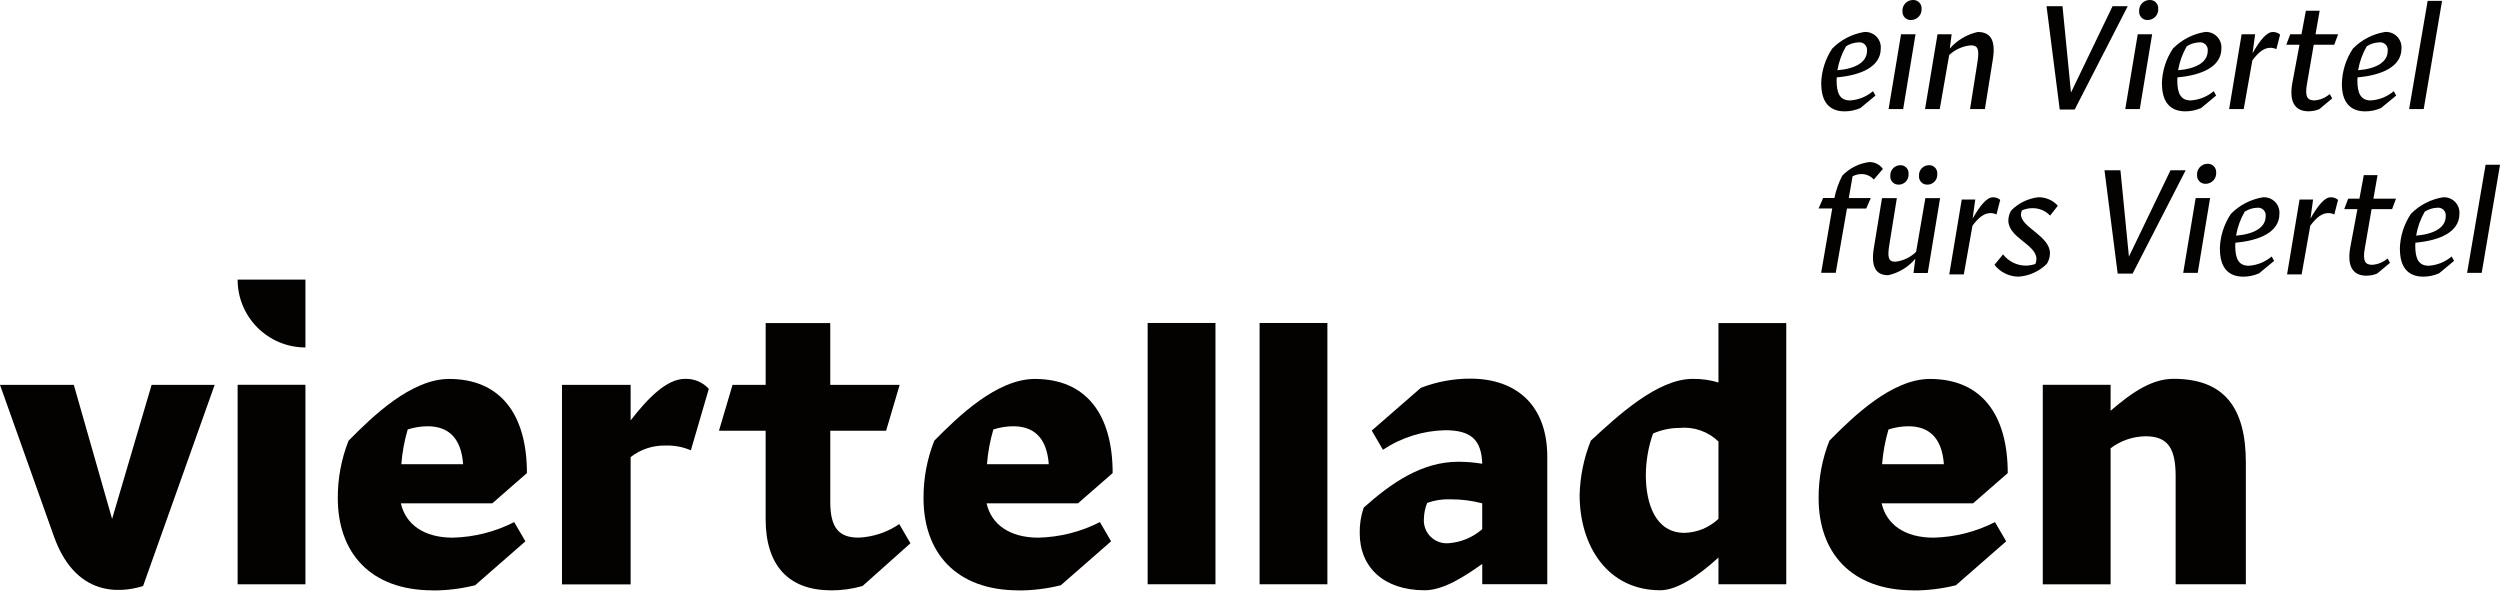
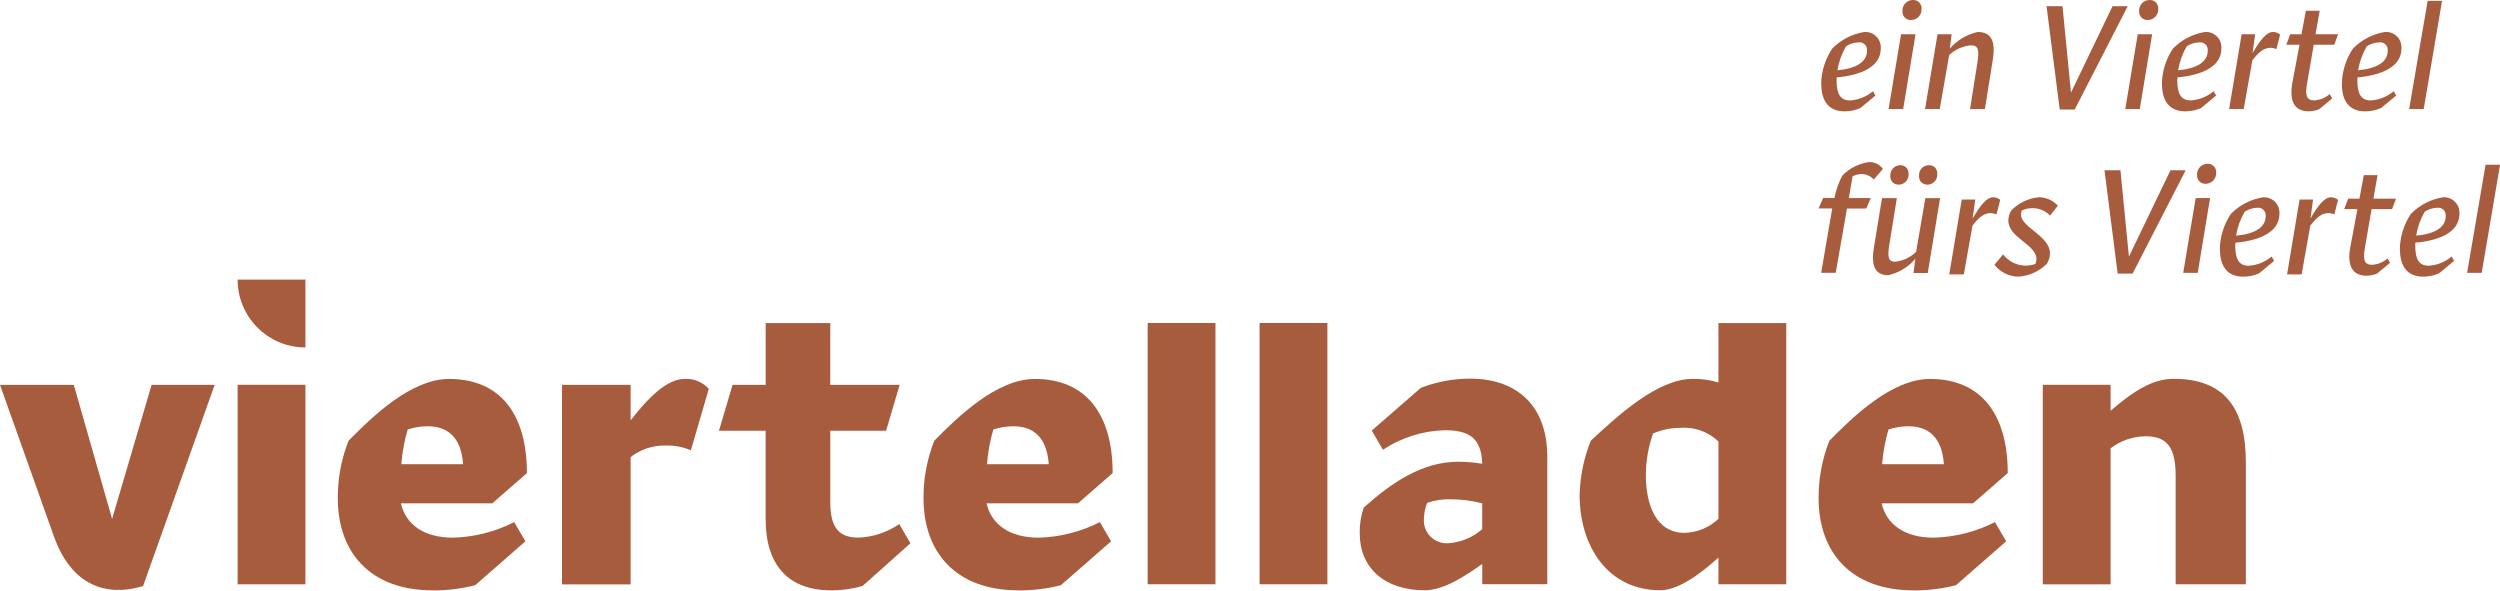
<svg xmlns="http://www.w3.org/2000/svg" width="182.099" height="43" viewBox="0 0 182.099 43">
  <g id="Viertelladen" transform="translate(0 -0.212)">
-     <path id="Pfad_419" data-name="Pfad 419" d="M168.87,46.218c-4.561,0-6.918-2.761-6.918-6.713a11.211,11.211,0,0,1,.784-4.186c1.743-1.772,4.561-4.5,7.325-4.5,3.722,0,5.667,2.559,5.667,6.858L173.2,39.88h-6.656c.347,1.542,1.687,2.5,3.778,2.5a10.4,10.4,0,0,0,4.476-1.134l.816,1.4-3.661,3.2a12.69,12.69,0,0,1-3.08.379ZM167.042,34.5a12.279,12.279,0,0,0-.465,2.527h4.5c-.145-2.006-1.162-2.761-2.587-2.761A4.733,4.733,0,0,0,167.042,34.5Z" transform="translate(-29.485 -3.005)" fill="#030201" />
-     <path id="Pfad_420" data-name="Pfad 420" d="M130.008,44.292c-1.191.844-2.789,1.917-4.185,1.917-2.963,0-4.738-1.655-4.738-4.158a5.466,5.466,0,0,1,.29-1.861c2.006-1.8,4.242-3.342,6.89-3.342a10.646,10.646,0,0,1,1.744.145c-.056-1.744-.816-2.442-2.7-2.442a8.527,8.527,0,0,0-4.533,1.425l-.815-1.4,3.577-3.112a9.939,9.939,0,0,1,3.6-.67c3.314,0,5.61,1.889,5.61,5.7v9.272h-4.738V44.292Zm0-2.527V39.876a8.919,8.919,0,0,0-2.325-.291,4.426,4.426,0,0,0-1.687.262,3.25,3.25,0,0,0-.234,1.134,1.662,1.662,0,0,0,1.8,1.8A4.161,4.161,0,0,0,130,41.765Z" transform="translate(-22.044 -3.002)" fill="#030201" />
-     <path id="Pfad_421" data-name="Pfad 421" d="M150.782,42.924c-1.542,1.4-3.051,2.381-4.241,2.381-3.834,0-5.872-3.224-5.872-6.945a11.373,11.373,0,0,1,.815-3.951c1.945-1.8,4.85-4.5,7.409-4.5a6.209,6.209,0,0,1,1.889.262v-4.33h4.939V44.869h-4.939Zm0-2.817V34.469a3.6,3.6,0,0,0-2.849-.989,4.839,4.839,0,0,0-1.917.408,9.31,9.31,0,0,0-.524,3.023c0,2.09.7,4.213,2.816,4.213a3.749,3.749,0,0,0,2.47-1.017Z" transform="translate(-25.61 -2.099)" fill="#030201" />
-     <path id="Pfad_422" data-name="Pfad 422" d="M186.854,35.867v9.91h-4.94V31.245h4.94v1.889c1.687-1.453,3.08-2.325,4.593-2.325,3.722,0,5.259,2.151,5.259,6.1v8.864h-5.114V37.9c0-2.006-.553-2.906-2.18-2.906A4.3,4.3,0,0,0,186.854,35.867Z" transform="translate(-33.119 -3.004)" fill="#030201" />
-     <path id="Pfad_423" data-name="Pfad 423" d="M112.169,25.837h4.939V44.869h-4.939Z" transform="translate(-20.421 -2.099)" fill="#030201" />
-     <path id="Pfad_424" data-name="Pfad 424" d="M3.927,42.383,0,31.347H5.376l2.789,9.764,2.878-9.764h4.593L10.422,46C9.4,46.314,5.667,47.259,3.927,42.383Z" transform="translate(0 -3.102)" fill="#030201" />
-     <path id="Pfad_425" data-name="Pfad 425" d="M55.047,36.51v9.272h-5V31.25h5v2.587c1.28-1.655,2.644-3.023,3.951-3.023a2.238,2.238,0,0,1,1.744.726l-1.308,4.477A4.329,4.329,0,0,0,57.6,35.67a3.994,3.994,0,0,0-2.559.844Z" transform="translate(-9.112 -3.005)" fill="#030201" />
-     <path id="Pfad_426" data-name="Pfad 426" d="M72.163,45.308c-3.051,0-4.737-1.8-4.737-5.174V33.686h-3.4l.989-3.341h2.413v-4.5h4.705v4.5h5.056L76.2,33.686H72.134v5.2c0,1.917.67,2.587,2.062,2.587a5.67,5.67,0,0,0,2.962-.989l.815,1.4-3.487,3.111a8.217,8.217,0,0,1-2.324.319Z" transform="translate(-11.657 -2.1)" fill="#030201" />
-     <path id="Pfad_427" data-name="Pfad 427" d="M89.16,46.218c-4.561,0-6.918-2.761-6.918-6.713a11.218,11.218,0,0,1,.783-4.186c1.744-1.772,4.561-4.5,7.326-4.5,3.721,0,5.667,2.559,5.667,6.858L93.491,39.88H86.835c.347,1.542,1.687,2.5,3.778,2.5a10.4,10.4,0,0,0,4.476-1.134l.815,1.4-3.661,3.2a12.69,12.69,0,0,1-3.08.379ZM87.328,34.5a12.274,12.274,0,0,0-.464,2.527h4.5c-.145-2.006-1.162-2.761-2.587-2.761A4.734,4.734,0,0,0,87.328,34.5Z" transform="translate(-14.973 -3.005)" fill="#030201" />
-     <path id="Pfad_428" data-name="Pfad 428" d="M21.16,31.341H26.1V45.873H21.16Z" transform="translate(-3.852 -3.101)" fill="#030201" />
-     <path id="Pfad_429" data-name="Pfad 429" d="M102.2,25.836h4.94V44.868H102.2Z" transform="translate(-18.606 -2.099)" fill="#030201" />
-     <path id="Pfad_430" data-name="Pfad 430" d="M26.1,28.375V23.434H21.16A4.941,4.941,0,0,0,26.1,28.375Z" transform="translate(-3.852 -2.854)" fill="#030201" />
-     <path id="Pfad_431" data-name="Pfad 431" d="M37,46.218c-4.561,0-6.918-2.761-6.918-6.713a11.217,11.217,0,0,1,.783-4.186c1.744-1.772,4.561-4.5,7.326-4.5,3.721,0,5.667,2.559,5.667,6.858L41.334,39.88H34.678c.347,1.542,1.687,2.5,3.778,2.5a10.4,10.4,0,0,0,4.476-1.134l.815,1.4-3.661,3.2a12.689,12.689,0,0,1-3.08.379ZM35.174,34.5a12.273,12.273,0,0,0-.464,2.527h4.5c-.145-2.006-1.162-2.761-2.587-2.761A4.734,4.734,0,0,0,35.174,34.5Z" transform="translate(-5.477 -3.005)" fill="#030201" />
-     <path id="Pfad_432" data-name="Pfad 432" d="M162.179,6.842a4.781,4.781,0,0,1,.807-2.576A4.224,4.224,0,0,1,165.32,3.06a1.123,1.123,0,0,1,1.2,1.207c0,1.336-1.458,1.946-3.206,2.1a1.206,1.206,0,0,0-.012.21c0,.993.267,1.469.985,1.469a2.871,2.871,0,0,0,1.668-.674l.177.319-1.094.908a2.829,2.829,0,0,1-1.15.242c-1.139,0-1.7-.719-1.7-2ZM163.992,4.1a5.177,5.177,0,0,0-.63,1.748c1.393-.121,2.156-.63,2.156-1.413a.551.551,0,0,0-.63-.618,1.774,1.774,0,0,0-.9.287Z" transform="translate(-29.526 -0.518)" fill="#030201" />
-     <path id="Pfad_433" data-name="Pfad 433" d="M170.146,2.707l-.9,5.45h-1.062l.908-5.45Zm-.311-1.037a.6.6,0,0,1-.641-.63.769.769,0,0,1,.751-.828.6.6,0,0,1,.641.63A.769.769,0,0,1,169.836,1.67Z" transform="translate(-30.62)" fill="#030201" />
-     <path id="Pfad_434" data-name="Pfad 434" d="M173.189,4.731,172.5,8.675H171.43l.908-5.45h1.029l-.133,1.042a3.777,3.777,0,0,1,2.034-1.207c.985,0,1.316.662,1.094,2.035l-.573,3.581h-1.082l.521-3.294c.165-1.029.1-1.348-.477-1.348a2.653,2.653,0,0,0-1.558.7Z" transform="translate(-31.21 -0.518)" fill="#030201" />
-     <path id="Pfad_435" data-name="Pfad 435" d="M183.21,8.293,182.249.765h1.163l.618,6.289L187.057.765h1.106L184.3,8.293Z" transform="translate(-33.18 -0.101)" fill="#030201" />
-     <path id="Pfad_436" data-name="Pfad 436" d="M191.217,2.707l-.9,5.45H189.26l.908-5.45Zm-.307-1.037a.6.6,0,0,1-.641-.63.769.769,0,0,1,.751-.828.6.6,0,0,1,.641.63A.769.769,0,0,1,190.911,1.67Z" transform="translate(-34.456)" fill="#030201" />
-     <path id="Pfad_437" data-name="Pfad 437" d="M192.52,6.842a4.782,4.782,0,0,1,.807-2.576,4.224,4.224,0,0,1,2.334-1.207,1.123,1.123,0,0,1,1.194,1.207c0,1.336-1.457,1.946-3.2,2.1a1.2,1.2,0,0,0-.012.21c0,.993.267,1.469.985,1.469a2.871,2.871,0,0,0,1.668-.674l.177.319-1.094.908a2.83,2.83,0,0,1-1.15.242c-1.139,0-1.7-.719-1.7-2ZM194.333,4.1a5.177,5.177,0,0,0-.63,1.748c1.393-.121,2.156-.63,2.156-1.413a.551.551,0,0,0-.63-.618,1.771,1.771,0,0,0-.9.287Z" transform="translate(-35.05 -0.518)" fill="#030201" />
-     <path id="Pfad_438" data-name="Pfad 438" d="M198.51,8.675l.909-5.45h.985l-.19,1.381c.565-.985,1.037-1.546,1.481-1.546a.786.786,0,0,1,.528.19l-.274,1.062a.973.973,0,0,0-.432-.1c-.465,0-.852.3-1.316.916l-.63,3.548Z" transform="translate(-36.14 -0.518)" fill="#030201" />
-     <path id="Pfad_439" data-name="Pfad 439" d="M205.241,8.495c-1.106,0-1.425-.807-1.2-2.067l.521-2.785h-.961l.287-.763h.82l.318-1.712h1.005l-.3,1.712h1.647l-.287.763H205.6l-.488,2.83c-.177.949.025,1.227.529,1.227a1.9,1.9,0,0,0,1.126-.464l.177.319-.941.783a2.006,2.006,0,0,1-.775.153h.008Z" transform="translate(-37.068 -0.174)" fill="#030201" />
-     <path id="Pfad_440" data-name="Pfad 440" d="M208.55,6.842a4.774,4.774,0,0,1,.807-2.576,4.221,4.221,0,0,1,2.333-1.207,1.123,1.123,0,0,1,1.2,1.207c0,1.336-1.458,1.946-3.2,2.1a1.206,1.206,0,0,0-.012.21c0,.993.266,1.469.985,1.469a2.87,2.87,0,0,0,1.667-.674l.177.319L211.4,8.6a2.833,2.833,0,0,1-1.151.242c-1.138,0-1.7-.719-1.7-2ZM210.363,4.1a5.142,5.142,0,0,0-.63,1.748c1.392-.121,2.155-.63,2.155-1.413a.551.551,0,0,0-.63-.618,1.771,1.771,0,0,0-.9.287Z" transform="translate(-37.968 -0.518)" fill="#030201" />
-     <path id="Pfad_441" data-name="Pfad 441" d="M214.539,8.171l1.348-7.88h1.049L215.6,8.171Z" transform="translate(-39.058 -0.014)" fill="#030201" />
-     <path id="Pfad_442" data-name="Pfad 442" d="M164.019,16.962l-.82,4.687h-1.062l.807-4.687h-.993l.331-.763h.82a6.242,6.242,0,0,1,.573-1.623,3.3,3.3,0,0,1,1.966-.993,1.189,1.189,0,0,1,.993.5l-.663.775a1.184,1.184,0,0,0-.916-.4,1.361,1.361,0,0,0-.63.166l-.274,1.582h1.6l-.331.763h-1.4Z" transform="translate(-29.485 -1.567)" fill="#030201" />
-     <path id="Pfad_443" data-name="Pfad 443" d="M169.881,20.658a3.617,3.617,0,0,1-1.979,1.2c-.941,0-1.271-.662-1.037-2.035l.586-3.581h1.081L168,19.54c-.177,1.029-.089,1.336.42,1.336a2.577,2.577,0,0,0,1.514-.719l.674-3.912h1.074l-.9,5.45h-1.037l.133-1.037Zm-1.207-5.4a.582.582,0,0,1-.618-.63.73.73,0,0,1,.718-.783.579.579,0,0,1,.61.618.727.727,0,0,1-.707.8Zm2.091,0a.582.582,0,0,1-.618-.63.722.722,0,0,1,.719-.783.578.578,0,0,1,.609.618.726.726,0,0,1-.707.8Z" transform="translate(-30.366 -1.6)" fill="#030201" />
-     <path id="Pfad_444" data-name="Pfad 444" d="M173.585,22.19l.909-5.45h.985l-.19,1.381c.565-.985,1.037-1.546,1.481-1.546a.785.785,0,0,1,.528.19l-.274,1.062a.972.972,0,0,0-.432-.1c-.465,0-.851.3-1.316.916l-.63,3.548Z" transform="translate(-31.602 -1.993)" fill="#030201" />
-     <path id="Pfad_445" data-name="Pfad 445" d="M177.606,21.491l.63-.763a2.1,2.1,0,0,0,1.647.819,2.258,2.258,0,0,0,.707-.121.925.925,0,0,0,.077-.367c0-1.05-2.046-1.538-2.046-2.8a1.489,1.489,0,0,1,.2-.719,3.265,3.265,0,0,1,2-.973,1.864,1.864,0,0,1,1.405.618l-.565.719a1.722,1.722,0,0,0-1.292-.541,1.786,1.786,0,0,0-.763.165.855.855,0,0,0-.065.3c0,.929,2.111,1.558,2.111,2.818a1.435,1.435,0,0,1-.222.763,3.221,3.221,0,0,1-2.066.941,2.243,2.243,0,0,1-1.756-.864Z" transform="translate(-32.334 -1.987)" fill="#030201" />
-     <path id="Pfad_446" data-name="Pfad 446" d="M188.37,21.807l-.961-7.529h1.162l.618,6.289,3.028-6.289h1.106l-3.867,7.529Z" transform="translate(-34.119 -1.664)" fill="#030201" />
-     <path id="Pfad_447" data-name="Pfad 447" d="M196.378,16.225l-.9,5.45H194.42l.908-5.45Zm-.308-1.037a.6.6,0,0,1-.641-.63.769.769,0,0,1,.751-.828.6.6,0,0,1,.641.63A.769.769,0,0,1,196.071,15.188Z" transform="translate(-35.396 -1.588)" fill="#030201" />
-     <path id="Pfad_448" data-name="Pfad 448" d="M197.68,20.353a4.781,4.781,0,0,1,.807-2.576,4.223,4.223,0,0,1,2.334-1.207,1.123,1.123,0,0,1,1.2,1.207c0,1.336-1.458,1.946-3.206,2.1a1.205,1.205,0,0,0-.012.21c0,.993.267,1.469.986,1.469a2.87,2.87,0,0,0,1.667-.674l.178.319-1.094.908a2.833,2.833,0,0,1-1.151.242c-1.139,0-1.7-.719-1.7-2Zm1.813-2.737a5.176,5.176,0,0,0-.63,1.748c1.393-.121,2.156-.63,2.156-1.413a.551.551,0,0,0-.63-.618,1.774,1.774,0,0,0-.9.287Z" transform="translate(-35.989 -1.987)" fill="#030201" />
-     <path id="Pfad_449" data-name="Pfad 449" d="M203.67,22.19l.908-5.45h.986l-.19,1.381c.565-.985,1.037-1.546,1.481-1.546a.786.786,0,0,1,.528.19l-.274,1.062a.972.972,0,0,0-.432-.1c-.465,0-.852.3-1.316.916l-.63,3.548Z" transform="translate(-37.08 -1.993)" fill="#030201" />
-     <path id="Pfad_450" data-name="Pfad 450" d="M210.4,22.014c-1.106,0-1.425-.807-1.2-2.067l.521-2.785h-.961l.287-.763h.82l.319-1.712h1l-.3,1.712h1.647l-.287.763h-1.494l-.488,2.83c-.177.949.02,1.227.529,1.227a1.9,1.9,0,0,0,1.126-.464l.177.319-.941.783a2.007,2.007,0,0,1-.775.153h.008Z" transform="translate(-38.007 -1.718)" fill="#030201" />
-     <path id="Pfad_451" data-name="Pfad 451" d="M213.71,20.352a4.774,4.774,0,0,1,.807-2.576,4.221,4.221,0,0,1,2.333-1.207,1.123,1.123,0,0,1,1.2,1.207c0,1.336-1.458,1.946-3.206,2.1a1.29,1.29,0,0,0-.011.21c0,.993.266,1.469.985,1.469a2.87,2.87,0,0,0,1.667-.674l.177.319-1.094.908a2.834,2.834,0,0,1-1.151.242c-1.138,0-1.7-.719-1.7-2Zm1.816-2.737a5.157,5.157,0,0,0-.629,1.748c1.392-.121,2.155-.63,2.155-1.413a.551.551,0,0,0-.63-.618,1.777,1.777,0,0,0-.9.287Z" transform="translate(-38.907 -1.987)" fill="#030201" />
-     <path id="Pfad_452" data-name="Pfad 452" d="M219.7,21.688l1.348-7.88H222.1l-1.336,7.88Z" transform="translate(-39.998 -1.599)" fill="#030201" />
+     <path id="Pfad_419" data-name="Pfad 419" d="M168.87,46.218c-4.561,0-6.918-2.761-6.918-6.713a11.211,11.211,0,0,1,.784-4.186c1.743-1.772,4.561-4.5,7.325-4.5,3.722,0,5.667,2.559,5.667,6.858L173.2,39.88h-6.656c.347,1.542,1.687,2.5,3.778,2.5a10.4,10.4,0,0,0,4.476-1.134l.816,1.4-3.661,3.2a12.69,12.69,0,0,1-3.08.379ZM167.042,34.5a12.279,12.279,0,0,0-.465,2.527h4.5c-.145-2.006-1.162-2.761-2.587-2.761A4.733,4.733,0,0,0,167.042,34.5Z" transform="translate(-29.485 -3.005)" fill="#A85C3E" />
+     <path id="Pfad_420" data-name="Pfad 420" d="M130.008,44.292c-1.191.844-2.789,1.917-4.185,1.917-2.963,0-4.738-1.655-4.738-4.158a5.466,5.466,0,0,1,.29-1.861c2.006-1.8,4.242-3.342,6.89-3.342a10.646,10.646,0,0,1,1.744.145c-.056-1.744-.816-2.442-2.7-2.442a8.527,8.527,0,0,0-4.533,1.425l-.815-1.4,3.577-3.112a9.939,9.939,0,0,1,3.6-.67c3.314,0,5.61,1.889,5.61,5.7v9.272h-4.738V44.292Zm0-2.527V39.876a8.919,8.919,0,0,0-2.325-.291,4.426,4.426,0,0,0-1.687.262,3.25,3.25,0,0,0-.234,1.134,1.662,1.662,0,0,0,1.8,1.8A4.161,4.161,0,0,0,130,41.765Z" transform="translate(-22.044 -3.002)" fill="#A85C3E" />
+     <path id="Pfad_421" data-name="Pfad 421" d="M150.782,42.924c-1.542,1.4-3.051,2.381-4.241,2.381-3.834,0-5.872-3.224-5.872-6.945a11.373,11.373,0,0,1,.815-3.951c1.945-1.8,4.85-4.5,7.409-4.5a6.209,6.209,0,0,1,1.889.262v-4.33h4.939V44.869h-4.939Zm0-2.817V34.469a3.6,3.6,0,0,0-2.849-.989,4.839,4.839,0,0,0-1.917.408,9.31,9.31,0,0,0-.524,3.023c0,2.09.7,4.213,2.816,4.213a3.749,3.749,0,0,0,2.47-1.017Z" transform="translate(-25.61 -2.099)" fill="#A85C3E" />
+     <path id="Pfad_422" data-name="Pfad 422" d="M186.854,35.867v9.91h-4.94V31.245h4.94v1.889c1.687-1.453,3.08-2.325,4.593-2.325,3.722,0,5.259,2.151,5.259,6.1v8.864h-5.114V37.9c0-2.006-.553-2.906-2.18-2.906A4.3,4.3,0,0,0,186.854,35.867Z" transform="translate(-33.119 -3.004)" fill="#A85C3E" />
+     <path id="Pfad_423" data-name="Pfad 423" d="M112.169,25.837h4.939V44.869h-4.939Z" transform="translate(-20.421 -2.099)" fill="#A85C3E" />
+     <path id="Pfad_424" data-name="Pfad 424" d="M3.927,42.383,0,31.347H5.376l2.789,9.764,2.878-9.764h4.593L10.422,46C9.4,46.314,5.667,47.259,3.927,42.383Z" transform="translate(0 -3.102)" fill="#A85C3E" />
+     <path id="Pfad_425" data-name="Pfad 425" d="M55.047,36.51v9.272h-5V31.25h5v2.587c1.28-1.655,2.644-3.023,3.951-3.023a2.238,2.238,0,0,1,1.744.726l-1.308,4.477A4.329,4.329,0,0,0,57.6,35.67a3.994,3.994,0,0,0-2.559.844Z" transform="translate(-9.112 -3.005)" fill="#A85C3E" />
+     <path id="Pfad_426" data-name="Pfad 426" d="M72.163,45.308c-3.051,0-4.737-1.8-4.737-5.174V33.686h-3.4l.989-3.341h2.413v-4.5h4.705v4.5h5.056L76.2,33.686H72.134v5.2c0,1.917.67,2.587,2.062,2.587a5.67,5.67,0,0,0,2.962-.989l.815,1.4-3.487,3.111a8.217,8.217,0,0,1-2.324.319Z" transform="translate(-11.657 -2.1)" fill="#A85C3E" />
+     <path id="Pfad_427" data-name="Pfad 427" d="M89.16,46.218c-4.561,0-6.918-2.761-6.918-6.713a11.218,11.218,0,0,1,.783-4.186c1.744-1.772,4.561-4.5,7.326-4.5,3.721,0,5.667,2.559,5.667,6.858L93.491,39.88H86.835c.347,1.542,1.687,2.5,3.778,2.5a10.4,10.4,0,0,0,4.476-1.134l.815,1.4-3.661,3.2a12.69,12.69,0,0,1-3.08.379ZM87.328,34.5a12.274,12.274,0,0,0-.464,2.527h4.5c-.145-2.006-1.162-2.761-2.587-2.761A4.734,4.734,0,0,0,87.328,34.5Z" transform="translate(-14.973 -3.005)" fill="#A85C3E" />
+     <path id="Pfad_428" data-name="Pfad 428" d="M21.16,31.341H26.1V45.873H21.16Z" transform="translate(-3.852 -3.101)" fill="#A85C3E" />
+     <path id="Pfad_429" data-name="Pfad 429" d="M102.2,25.836h4.94V44.868H102.2Z" transform="translate(-18.606 -2.099)" fill="#A85C3E" />
+     <path id="Pfad_430" data-name="Pfad 430" d="M26.1,28.375V23.434H21.16A4.941,4.941,0,0,0,26.1,28.375Z" transform="translate(-3.852 -2.854)" fill="#A85C3E" />
+     <path id="Pfad_431" data-name="Pfad 431" d="M37,46.218c-4.561,0-6.918-2.761-6.918-6.713a11.217,11.217,0,0,1,.783-4.186c1.744-1.772,4.561-4.5,7.326-4.5,3.721,0,5.667,2.559,5.667,6.858L41.334,39.88H34.678c.347,1.542,1.687,2.5,3.778,2.5a10.4,10.4,0,0,0,4.476-1.134l.815,1.4-3.661,3.2a12.689,12.689,0,0,1-3.08.379ZM35.174,34.5a12.273,12.273,0,0,0-.464,2.527h4.5c-.145-2.006-1.162-2.761-2.587-2.761A4.734,4.734,0,0,0,35.174,34.5Z" transform="translate(-5.477 -3.005)" fill="#A85C3E" />
+     <path id="Pfad_432" data-name="Pfad 432" d="M162.179,6.842a4.781,4.781,0,0,1,.807-2.576A4.224,4.224,0,0,1,165.32,3.06a1.123,1.123,0,0,1,1.2,1.207c0,1.336-1.458,1.946-3.206,2.1a1.206,1.206,0,0,0-.012.21c0,.993.267,1.469.985,1.469a2.871,2.871,0,0,0,1.668-.674l.177.319-1.094.908a2.829,2.829,0,0,1-1.15.242c-1.139,0-1.7-.719-1.7-2ZM163.992,4.1a5.177,5.177,0,0,0-.63,1.748c1.393-.121,2.156-.63,2.156-1.413a.551.551,0,0,0-.63-.618,1.774,1.774,0,0,0-.9.287Z" transform="translate(-29.526 -0.518)" fill="#A85C3E" />
+     <path id="Pfad_433" data-name="Pfad 433" d="M170.146,2.707l-.9,5.45h-1.062l.908-5.45Zm-.311-1.037a.6.6,0,0,1-.641-.63.769.769,0,0,1,.751-.828.6.6,0,0,1,.641.63A.769.769,0,0,1,169.836,1.67Z" transform="translate(-30.62)" fill="#A85C3E" />
+     <path id="Pfad_434" data-name="Pfad 434" d="M173.189,4.731,172.5,8.675H171.43l.908-5.45h1.029l-.133,1.042a3.777,3.777,0,0,1,2.034-1.207c.985,0,1.316.662,1.094,2.035l-.573,3.581h-1.082l.521-3.294c.165-1.029.1-1.348-.477-1.348a2.653,2.653,0,0,0-1.558.7Z" transform="translate(-31.21 -0.518)" fill="#A85C3E" />
+     <path id="Pfad_435" data-name="Pfad 435" d="M183.21,8.293,182.249.765h1.163l.618,6.289L187.057.765h1.106L184.3,8.293Z" transform="translate(-33.18 -0.101)" fill="#A85C3E" />
+     <path id="Pfad_436" data-name="Pfad 436" d="M191.217,2.707l-.9,5.45H189.26l.908-5.45Zm-.307-1.037a.6.6,0,0,1-.641-.63.769.769,0,0,1,.751-.828.6.6,0,0,1,.641.63A.769.769,0,0,1,190.911,1.67Z" transform="translate(-34.456)" fill="#A85C3E" />
+     <path id="Pfad_437" data-name="Pfad 437" d="M192.52,6.842a4.782,4.782,0,0,1,.807-2.576,4.224,4.224,0,0,1,2.334-1.207,1.123,1.123,0,0,1,1.194,1.207c0,1.336-1.457,1.946-3.2,2.1a1.2,1.2,0,0,0-.012.21c0,.993.267,1.469.985,1.469a2.871,2.871,0,0,0,1.668-.674l.177.319-1.094.908a2.83,2.83,0,0,1-1.15.242c-1.139,0-1.7-.719-1.7-2ZM194.333,4.1a5.177,5.177,0,0,0-.63,1.748c1.393-.121,2.156-.63,2.156-1.413a.551.551,0,0,0-.63-.618,1.771,1.771,0,0,0-.9.287Z" transform="translate(-35.05 -0.518)" fill="#A85C3E" />
+     <path id="Pfad_438" data-name="Pfad 438" d="M198.51,8.675l.909-5.45h.985l-.19,1.381c.565-.985,1.037-1.546,1.481-1.546a.786.786,0,0,1,.528.19l-.274,1.062a.973.973,0,0,0-.432-.1c-.465,0-.852.3-1.316.916l-.63,3.548Z" transform="translate(-36.14 -0.518)" fill="#A85C3E" />
+     <path id="Pfad_439" data-name="Pfad 439" d="M205.241,8.495c-1.106,0-1.425-.807-1.2-2.067l.521-2.785h-.961l.287-.763h.82l.318-1.712h1.005l-.3,1.712h1.647l-.287.763H205.6l-.488,2.83c-.177.949.025,1.227.529,1.227a1.9,1.9,0,0,0,1.126-.464l.177.319-.941.783a2.006,2.006,0,0,1-.775.153h.008Z" transform="translate(-37.068 -0.174)" fill="#A85C3E" />
+     <path id="Pfad_440" data-name="Pfad 440" d="M208.55,6.842a4.774,4.774,0,0,1,.807-2.576,4.221,4.221,0,0,1,2.333-1.207,1.123,1.123,0,0,1,1.2,1.207c0,1.336-1.458,1.946-3.2,2.1a1.206,1.206,0,0,0-.012.21c0,.993.266,1.469.985,1.469a2.87,2.87,0,0,0,1.667-.674l.177.319L211.4,8.6a2.833,2.833,0,0,1-1.151.242c-1.138,0-1.7-.719-1.7-2ZM210.363,4.1a5.142,5.142,0,0,0-.63,1.748c1.392-.121,2.155-.63,2.155-1.413a.551.551,0,0,0-.63-.618,1.771,1.771,0,0,0-.9.287Z" transform="translate(-37.968 -0.518)" fill="#A85C3E" />
+     <path id="Pfad_441" data-name="Pfad 441" d="M214.539,8.171l1.348-7.88h1.049L215.6,8.171Z" transform="translate(-39.058 -0.014)" fill="#A85C3E" />
+     <path id="Pfad_442" data-name="Pfad 442" d="M164.019,16.962l-.82,4.687h-1.062l.807-4.687h-.993l.331-.763h.82a6.242,6.242,0,0,1,.573-1.623,3.3,3.3,0,0,1,1.966-.993,1.189,1.189,0,0,1,.993.5l-.663.775a1.184,1.184,0,0,0-.916-.4,1.361,1.361,0,0,0-.63.166l-.274,1.582h1.6l-.331.763h-1.4Z" transform="translate(-29.485 -1.567)" fill="#A85C3E" />
+     <path id="Pfad_443" data-name="Pfad 443" d="M169.881,20.658a3.617,3.617,0,0,1-1.979,1.2c-.941,0-1.271-.662-1.037-2.035l.586-3.581h1.081L168,19.54c-.177,1.029-.089,1.336.42,1.336a2.577,2.577,0,0,0,1.514-.719l.674-3.912h1.074l-.9,5.45h-1.037l.133-1.037Zm-1.207-5.4a.582.582,0,0,1-.618-.63.73.73,0,0,1,.718-.783.579.579,0,0,1,.61.618.727.727,0,0,1-.707.8Zm2.091,0a.582.582,0,0,1-.618-.63.722.722,0,0,1,.719-.783.578.578,0,0,1,.609.618.726.726,0,0,1-.707.8Z" transform="translate(-30.366 -1.6)" fill="#A85C3E" />
+     <path id="Pfad_444" data-name="Pfad 444" d="M173.585,22.19l.909-5.45h.985l-.19,1.381c.565-.985,1.037-1.546,1.481-1.546a.785.785,0,0,1,.528.19l-.274,1.062a.972.972,0,0,0-.432-.1c-.465,0-.851.3-1.316.916l-.63,3.548Z" transform="translate(-31.602 -1.993)" fill="#A85C3E" />
+     <path id="Pfad_445" data-name="Pfad 445" d="M177.606,21.491l.63-.763a2.1,2.1,0,0,0,1.647.819,2.258,2.258,0,0,0,.707-.121.925.925,0,0,0,.077-.367c0-1.05-2.046-1.538-2.046-2.8a1.489,1.489,0,0,1,.2-.719,3.265,3.265,0,0,1,2-.973,1.864,1.864,0,0,1,1.405.618l-.565.719a1.722,1.722,0,0,0-1.292-.541,1.786,1.786,0,0,0-.763.165.855.855,0,0,0-.065.3c0,.929,2.111,1.558,2.111,2.818a1.435,1.435,0,0,1-.222.763,3.221,3.221,0,0,1-2.066.941,2.243,2.243,0,0,1-1.756-.864Z" transform="translate(-32.334 -1.987)" fill="#A85C3E" />
+     <path id="Pfad_446" data-name="Pfad 446" d="M188.37,21.807l-.961-7.529h1.162l.618,6.289,3.028-6.289h1.106l-3.867,7.529Z" transform="translate(-34.119 -1.664)" fill="#A85C3E" />
+     <path id="Pfad_447" data-name="Pfad 447" d="M196.378,16.225l-.9,5.45H194.42l.908-5.45Zm-.308-1.037a.6.6,0,0,1-.641-.63.769.769,0,0,1,.751-.828.6.6,0,0,1,.641.63A.769.769,0,0,1,196.071,15.188Z" transform="translate(-35.396 -1.588)" fill="#A85C3E" />
+     <path id="Pfad_448" data-name="Pfad 448" d="M197.68,20.353a4.781,4.781,0,0,1,.807-2.576,4.223,4.223,0,0,1,2.334-1.207,1.123,1.123,0,0,1,1.2,1.207c0,1.336-1.458,1.946-3.206,2.1a1.205,1.205,0,0,0-.012.21c0,.993.267,1.469.986,1.469a2.87,2.87,0,0,0,1.667-.674l.178.319-1.094.908a2.833,2.833,0,0,1-1.151.242c-1.139,0-1.7-.719-1.7-2Zm1.813-2.737a5.176,5.176,0,0,0-.63,1.748c1.393-.121,2.156-.63,2.156-1.413a.551.551,0,0,0-.63-.618,1.774,1.774,0,0,0-.9.287Z" transform="translate(-35.989 -1.987)" fill="#A85C3E" />
+     <path id="Pfad_449" data-name="Pfad 449" d="M203.67,22.19l.908-5.45h.986l-.19,1.381c.565-.985,1.037-1.546,1.481-1.546a.786.786,0,0,1,.528.19l-.274,1.062a.972.972,0,0,0-.432-.1c-.465,0-.852.3-1.316.916l-.63,3.548Z" transform="translate(-37.08 -1.993)" fill="#A85C3E" />
+     <path id="Pfad_450" data-name="Pfad 450" d="M210.4,22.014c-1.106,0-1.425-.807-1.2-2.067l.521-2.785h-.961l.287-.763h.82l.319-1.712h1l-.3,1.712h1.647l-.287.763h-1.494l-.488,2.83c-.177.949.02,1.227.529,1.227a1.9,1.9,0,0,0,1.126-.464l.177.319-.941.783a2.007,2.007,0,0,1-.775.153h.008Z" transform="translate(-38.007 -1.718)" fill="#A85C3E" />
+     <path id="Pfad_451" data-name="Pfad 451" d="M213.71,20.352a4.774,4.774,0,0,1,.807-2.576,4.221,4.221,0,0,1,2.333-1.207,1.123,1.123,0,0,1,1.2,1.207c0,1.336-1.458,1.946-3.206,2.1a1.29,1.29,0,0,0-.011.21c0,.993.266,1.469.985,1.469a2.87,2.87,0,0,0,1.667-.674l.177.319-1.094.908a2.834,2.834,0,0,1-1.151.242c-1.138,0-1.7-.719-1.7-2Zm1.816-2.737a5.157,5.157,0,0,0-.629,1.748c1.392-.121,2.155-.63,2.155-1.413a.551.551,0,0,0-.63-.618,1.777,1.777,0,0,0-.9.287Z" transform="translate(-38.907 -1.987)" fill="#A85C3E" />
+     <path id="Pfad_452" data-name="Pfad 452" d="M219.7,21.688l1.348-7.88H222.1l-1.336,7.88Z" transform="translate(-39.998 -1.599)" fill="#A85C3E" />
  </g>
</svg>
